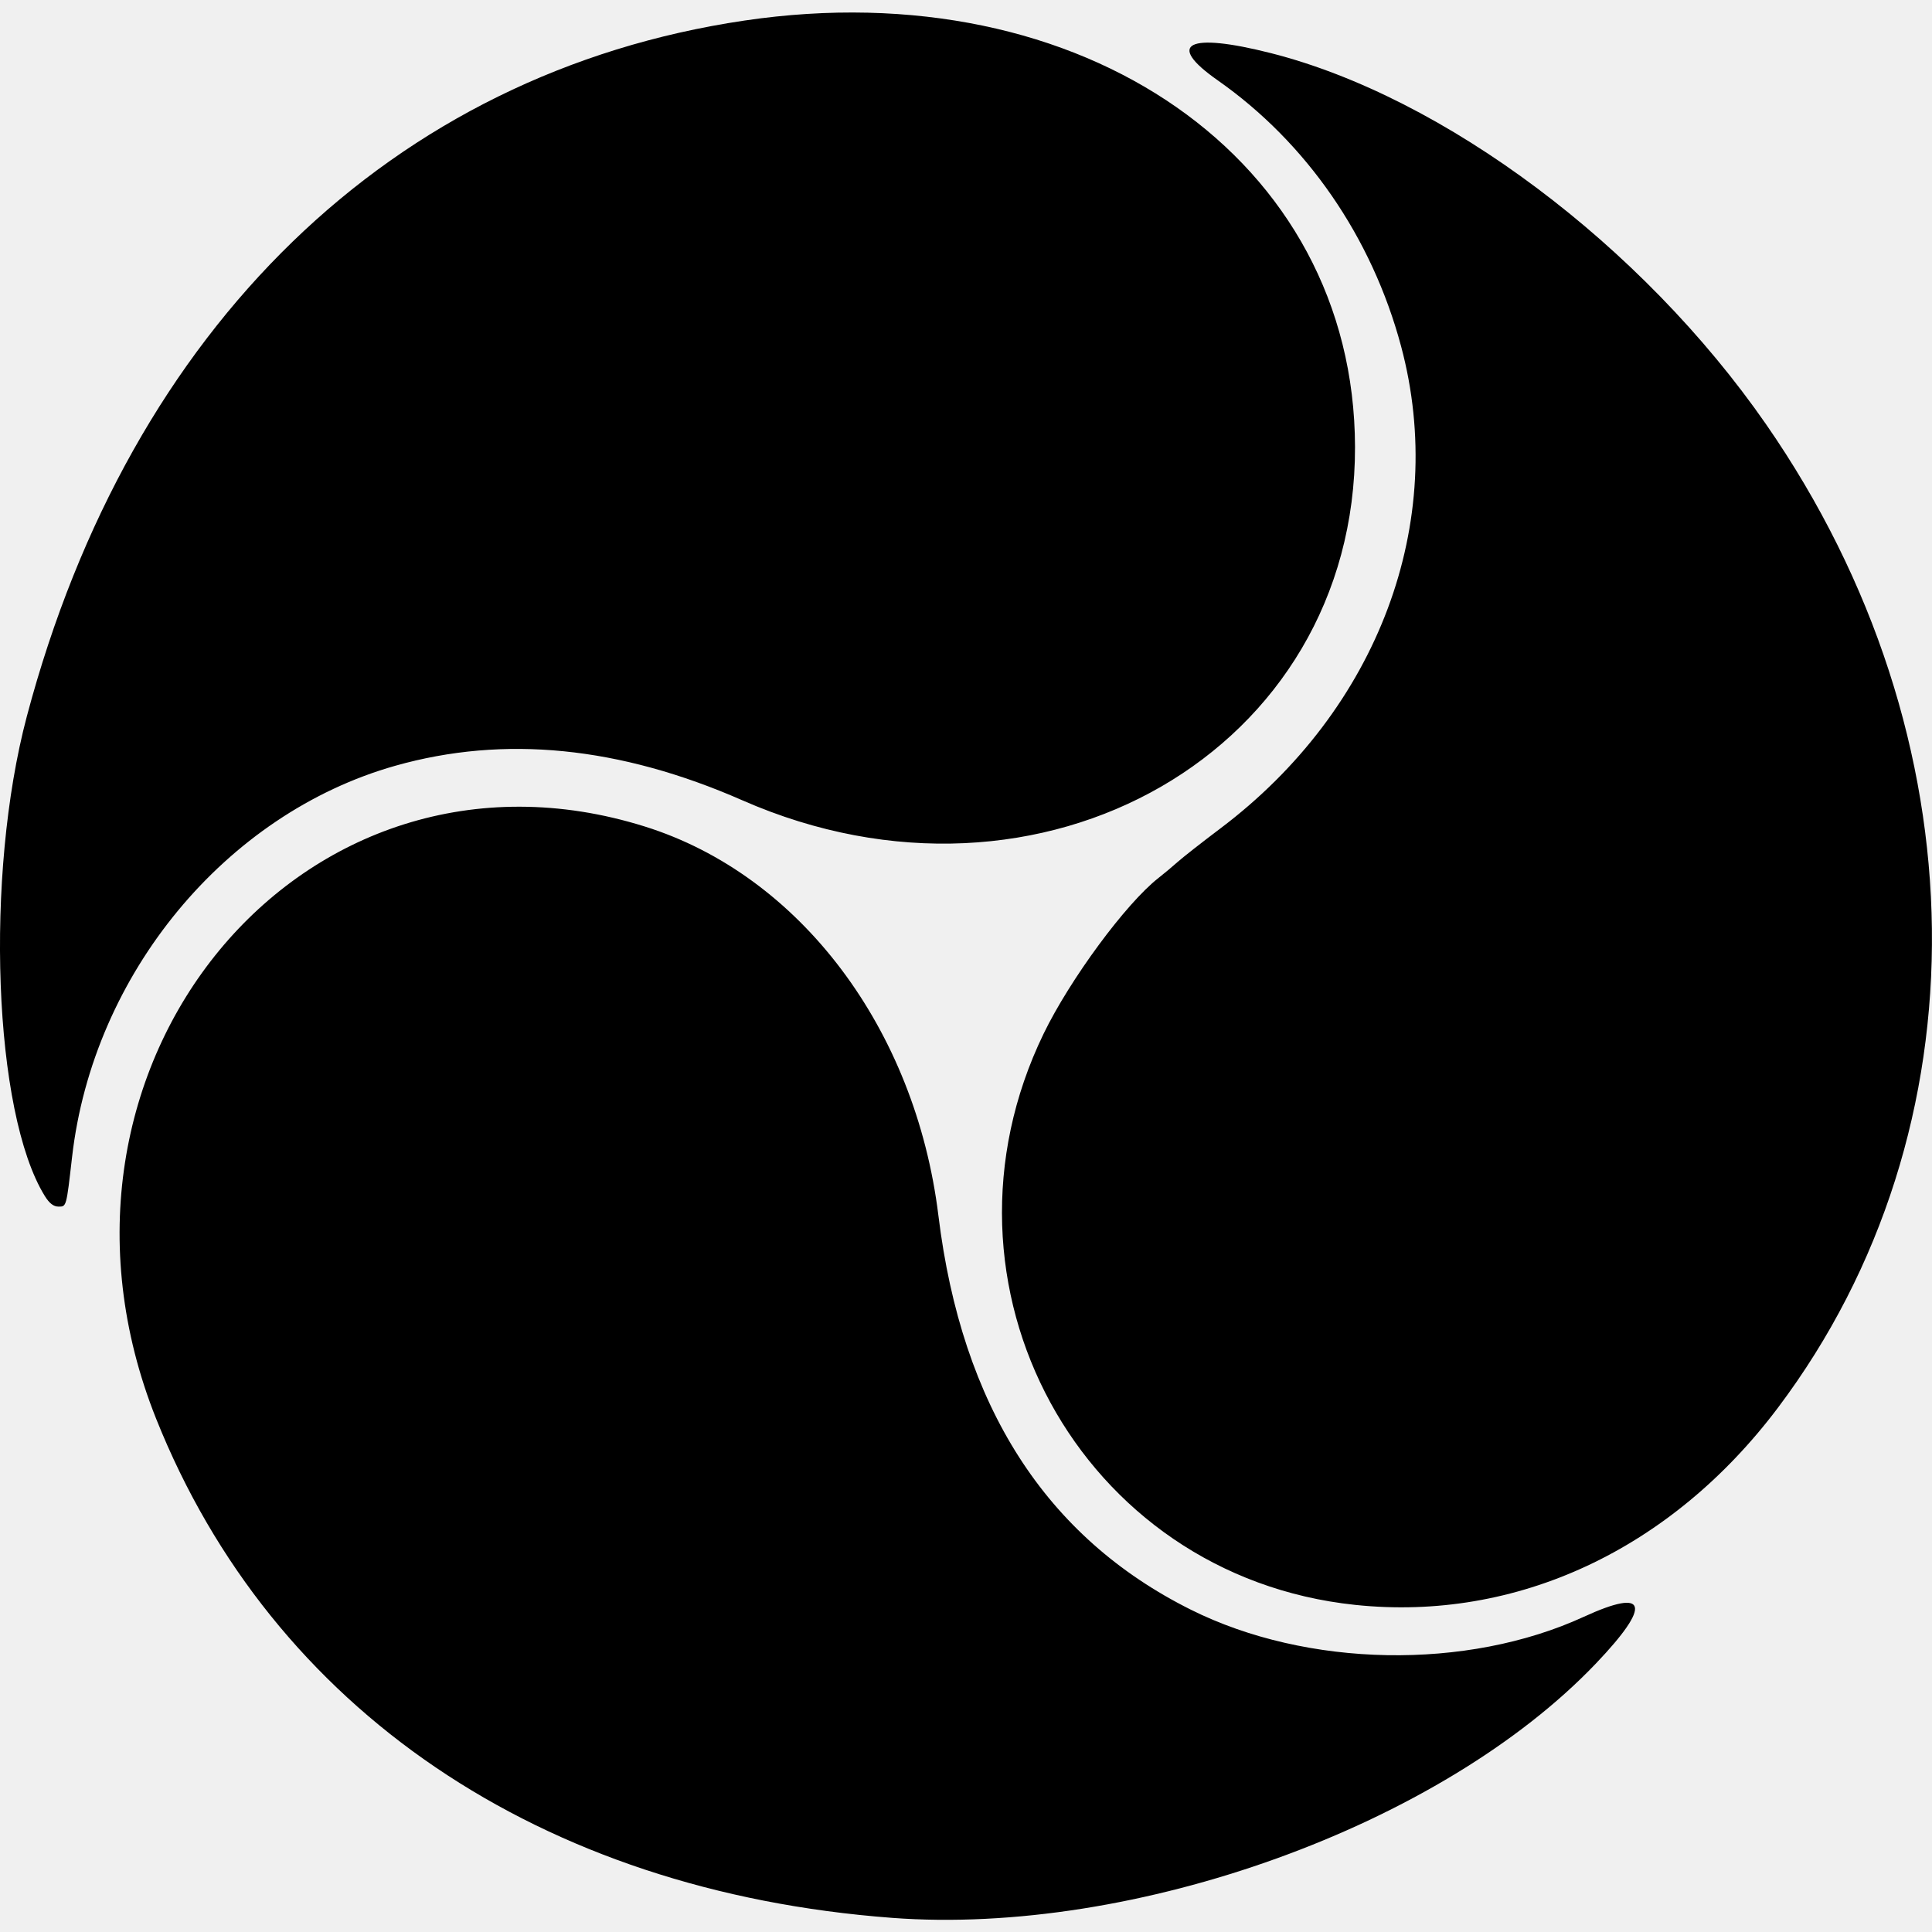
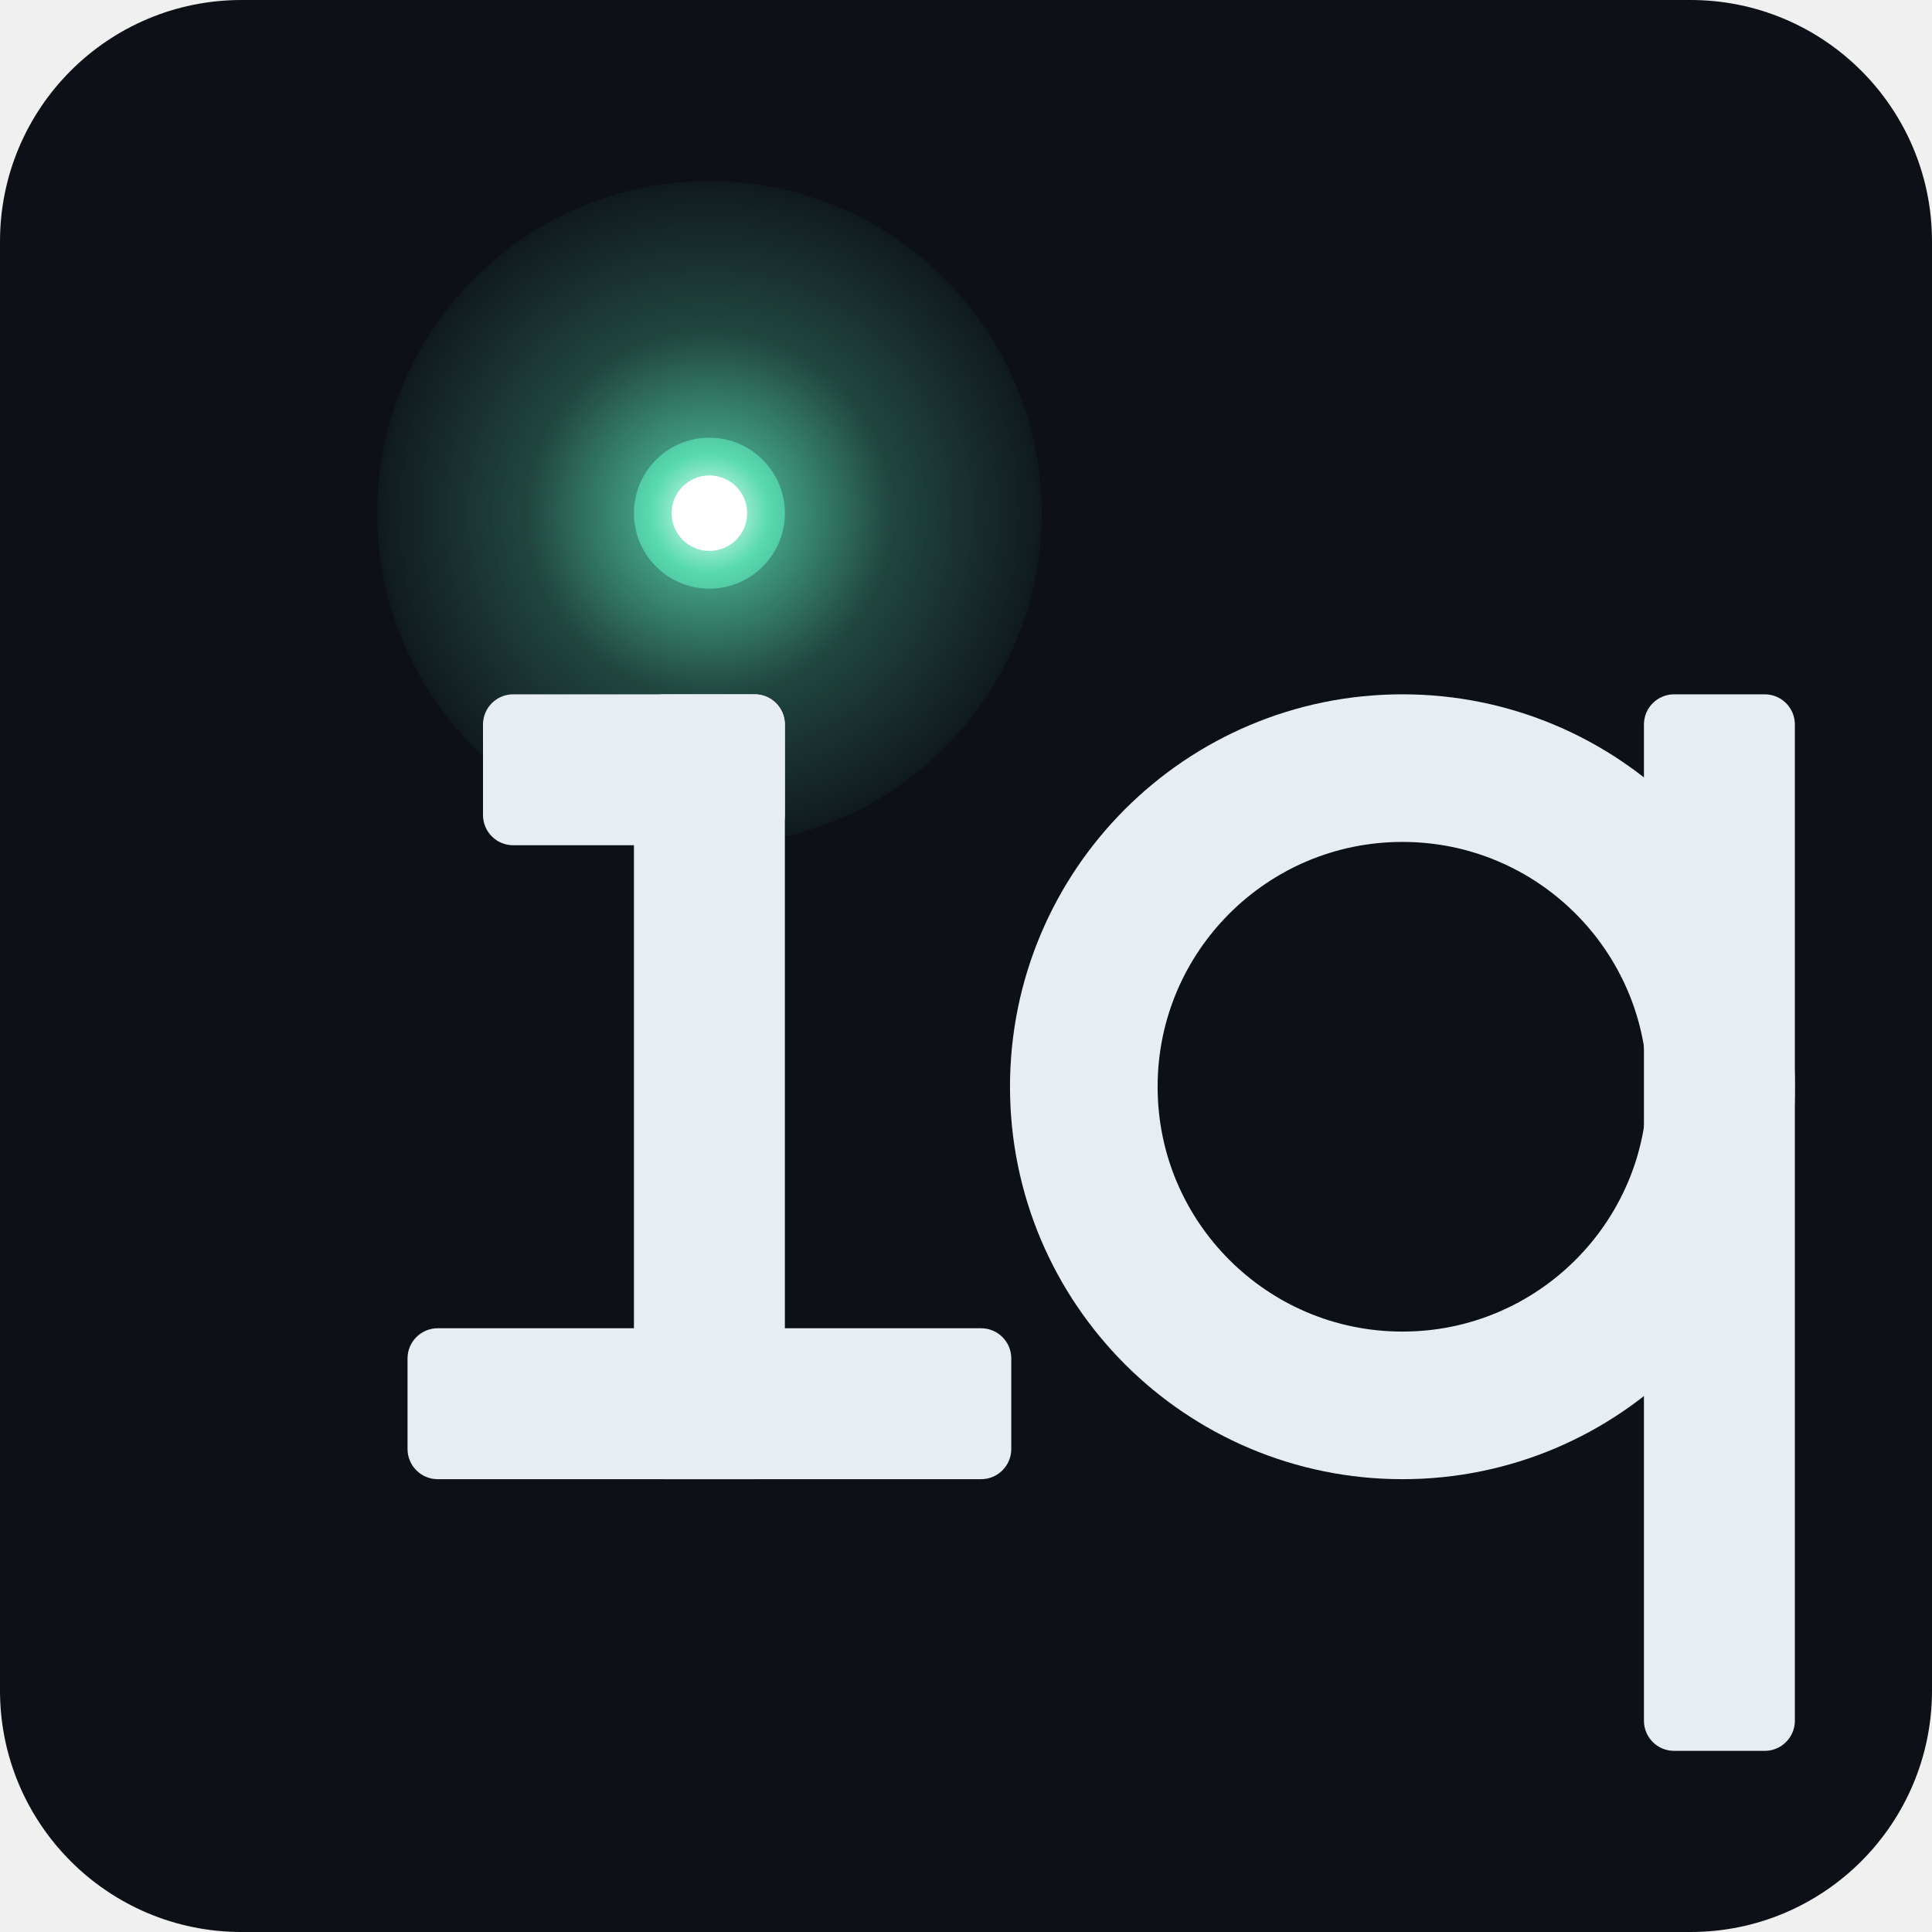
- <svg xmlns="http://www.w3.org/2000/svg" viewBox="0 -1.1 169.9 169.9" width="256" height="256">
-   <path fill="#000000" d="m 341.156,542.734 c -30.917,-2.329 -54.482,-18.317 -64.695,-43.894 -12.365,-30.966 12.866,-61.526 42.992,-52.072 13.615,4.273 23.782,17.754 25.802,34.213 2.057,16.76 9.434,28.28 22.189,34.649 10.227,5.106 24.268,5.362 34.567,0.63 5.606,-2.576 6.001,-1.07 1.074,4.098 -13.583,14.248 -40.539,23.988 -61.928,22.377 z m 40.746,-27.521 c -24.184,-2.542 -38.126,-28.114 -27.39,-50.24 2.317,-4.775 7.238,-11.448 10.087,-13.678 0.494,-0.387 1.256,-1.024 1.693,-1.415 0.437,-0.391 2.131,-1.72 3.765,-2.952 13.885,-10.47 20.04,-26.908 15.882,-42.412 -2.572,-9.589 -8.307,-17.899 -16.138,-23.384 -4.601,-3.222 -2.623,-4.234 4.667,-2.387 15.254,3.864 32.655,16.903 43.577,32.655 19.056,27.48 19.47,61.991 1.038,86.476 -9.4,12.487 -22.998,18.828 -37.181,17.337 z M 266.668,479.25 c -4.515,-7.305 -5.293,-28.189 -1.573,-42.19 9.101,-34.253 32.137,-56.587 63.095,-61.172 29.799,-4.413 53.646,12.236 53.701,37.492 0.058,26.689 -27.572,42.626 -53.878,31.078 -10.793,-4.738 -20.934,-5.748 -30.516,-3.039 -14.935,4.223 -26.584,18.321 -28.427,34.403 -0.508,4.43 -0.49,4.366 -1.195,4.366 -0.434,0 -0.807,-0.29 -1.207,-0.937 z" transform="translate(-262.7312,-375.1792)" />
+ <svg xmlns="http://www.w3.org/2000/svg" viewBox="0 0 128 128" width="128" height="128">
+   <defs>
+     <radialGradient id="light" cx="33" cy="28" r="24" gradientUnits="userSpaceOnUse" gradientTransform="translate(14,6)">
+       <stop offset="0%" stop-color="#5CE6B8" stop-opacity="0.9" />
+       <stop offset="50%" stop-color="#5CE6B8" stop-opacity="0.25" />
+       <stop offset="100%" stop-color="#5CE6B8" stop-opacity="0" />
+     </radialGradient>
+     <radialGradient id="dotglow" cx="33" cy="28" r="10" gradientUnits="userSpaceOnUse" gradientTransform="translate(14,6)">
+       <stop offset="0%" stop-color="#FFFFFF" stop-opacity="1" />
+       <stop offset="40%" stop-color="#5CE6B8" stop-opacity="0.8" />
+       <stop offset="100%" stop-color="#5CE6B8" stop-opacity="0" />
+     </radialGradient>
+   </defs>
+   <rect width="128" height="128" rx="16" fill="#0D1117" />
+   <circle cx="47" cy="34" r="22" fill="url(#light)" />
+   <rect x="42" y="46" width="10" height="52" rx="2" fill="#e6edf3" />
+   <circle cx="47" cy="34" r="5" fill="url(#dotglow)" />
+   <circle cx="47" cy="34" r="2.5" fill="#ffffff" />
+   <circle cx="92.915" cy="72" r="21.11" fill="none" stroke="#e6edf3" stroke-width="9.78" />
+   <rect x="108.915" y="46" width="10" height="70" rx="2" fill="#e6edf3" />
+   <rect x="27" y="88" width="40" height="10" rx="2" fill="#e6edf3" />
+   <rect x="32" y="46" width="20" height="10" rx="2" fill="#e6edf3" />
</svg>
